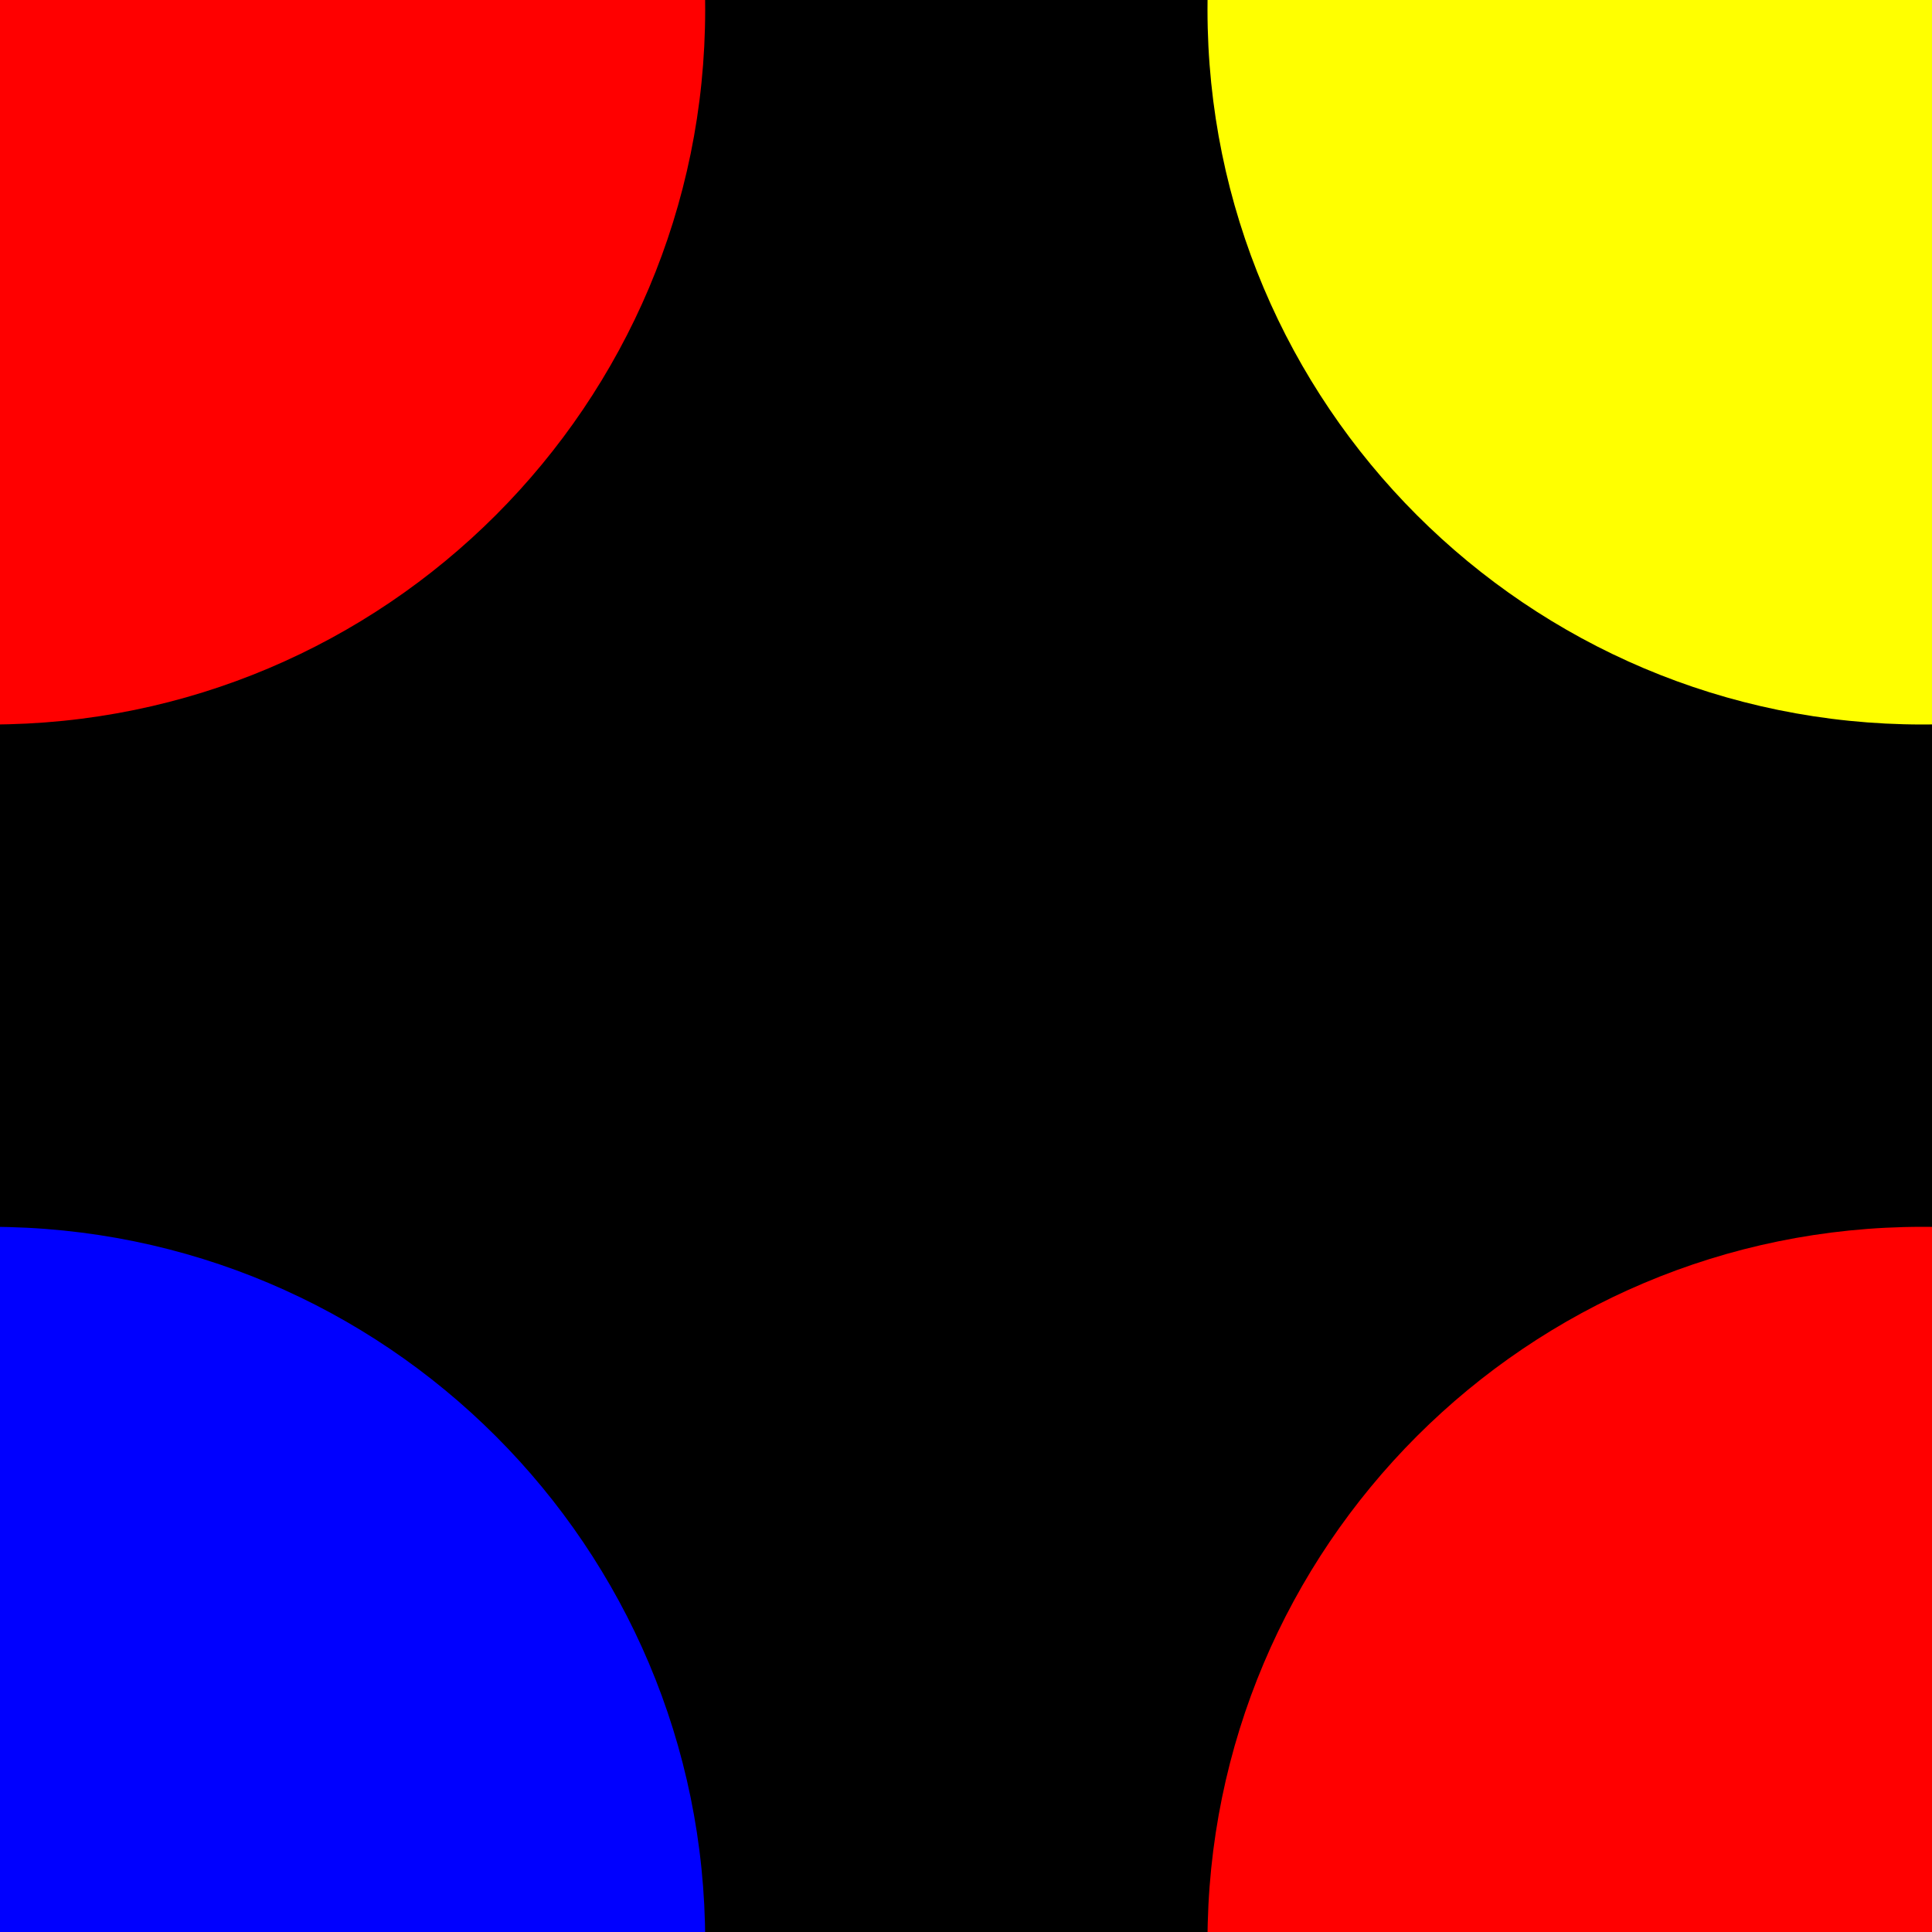
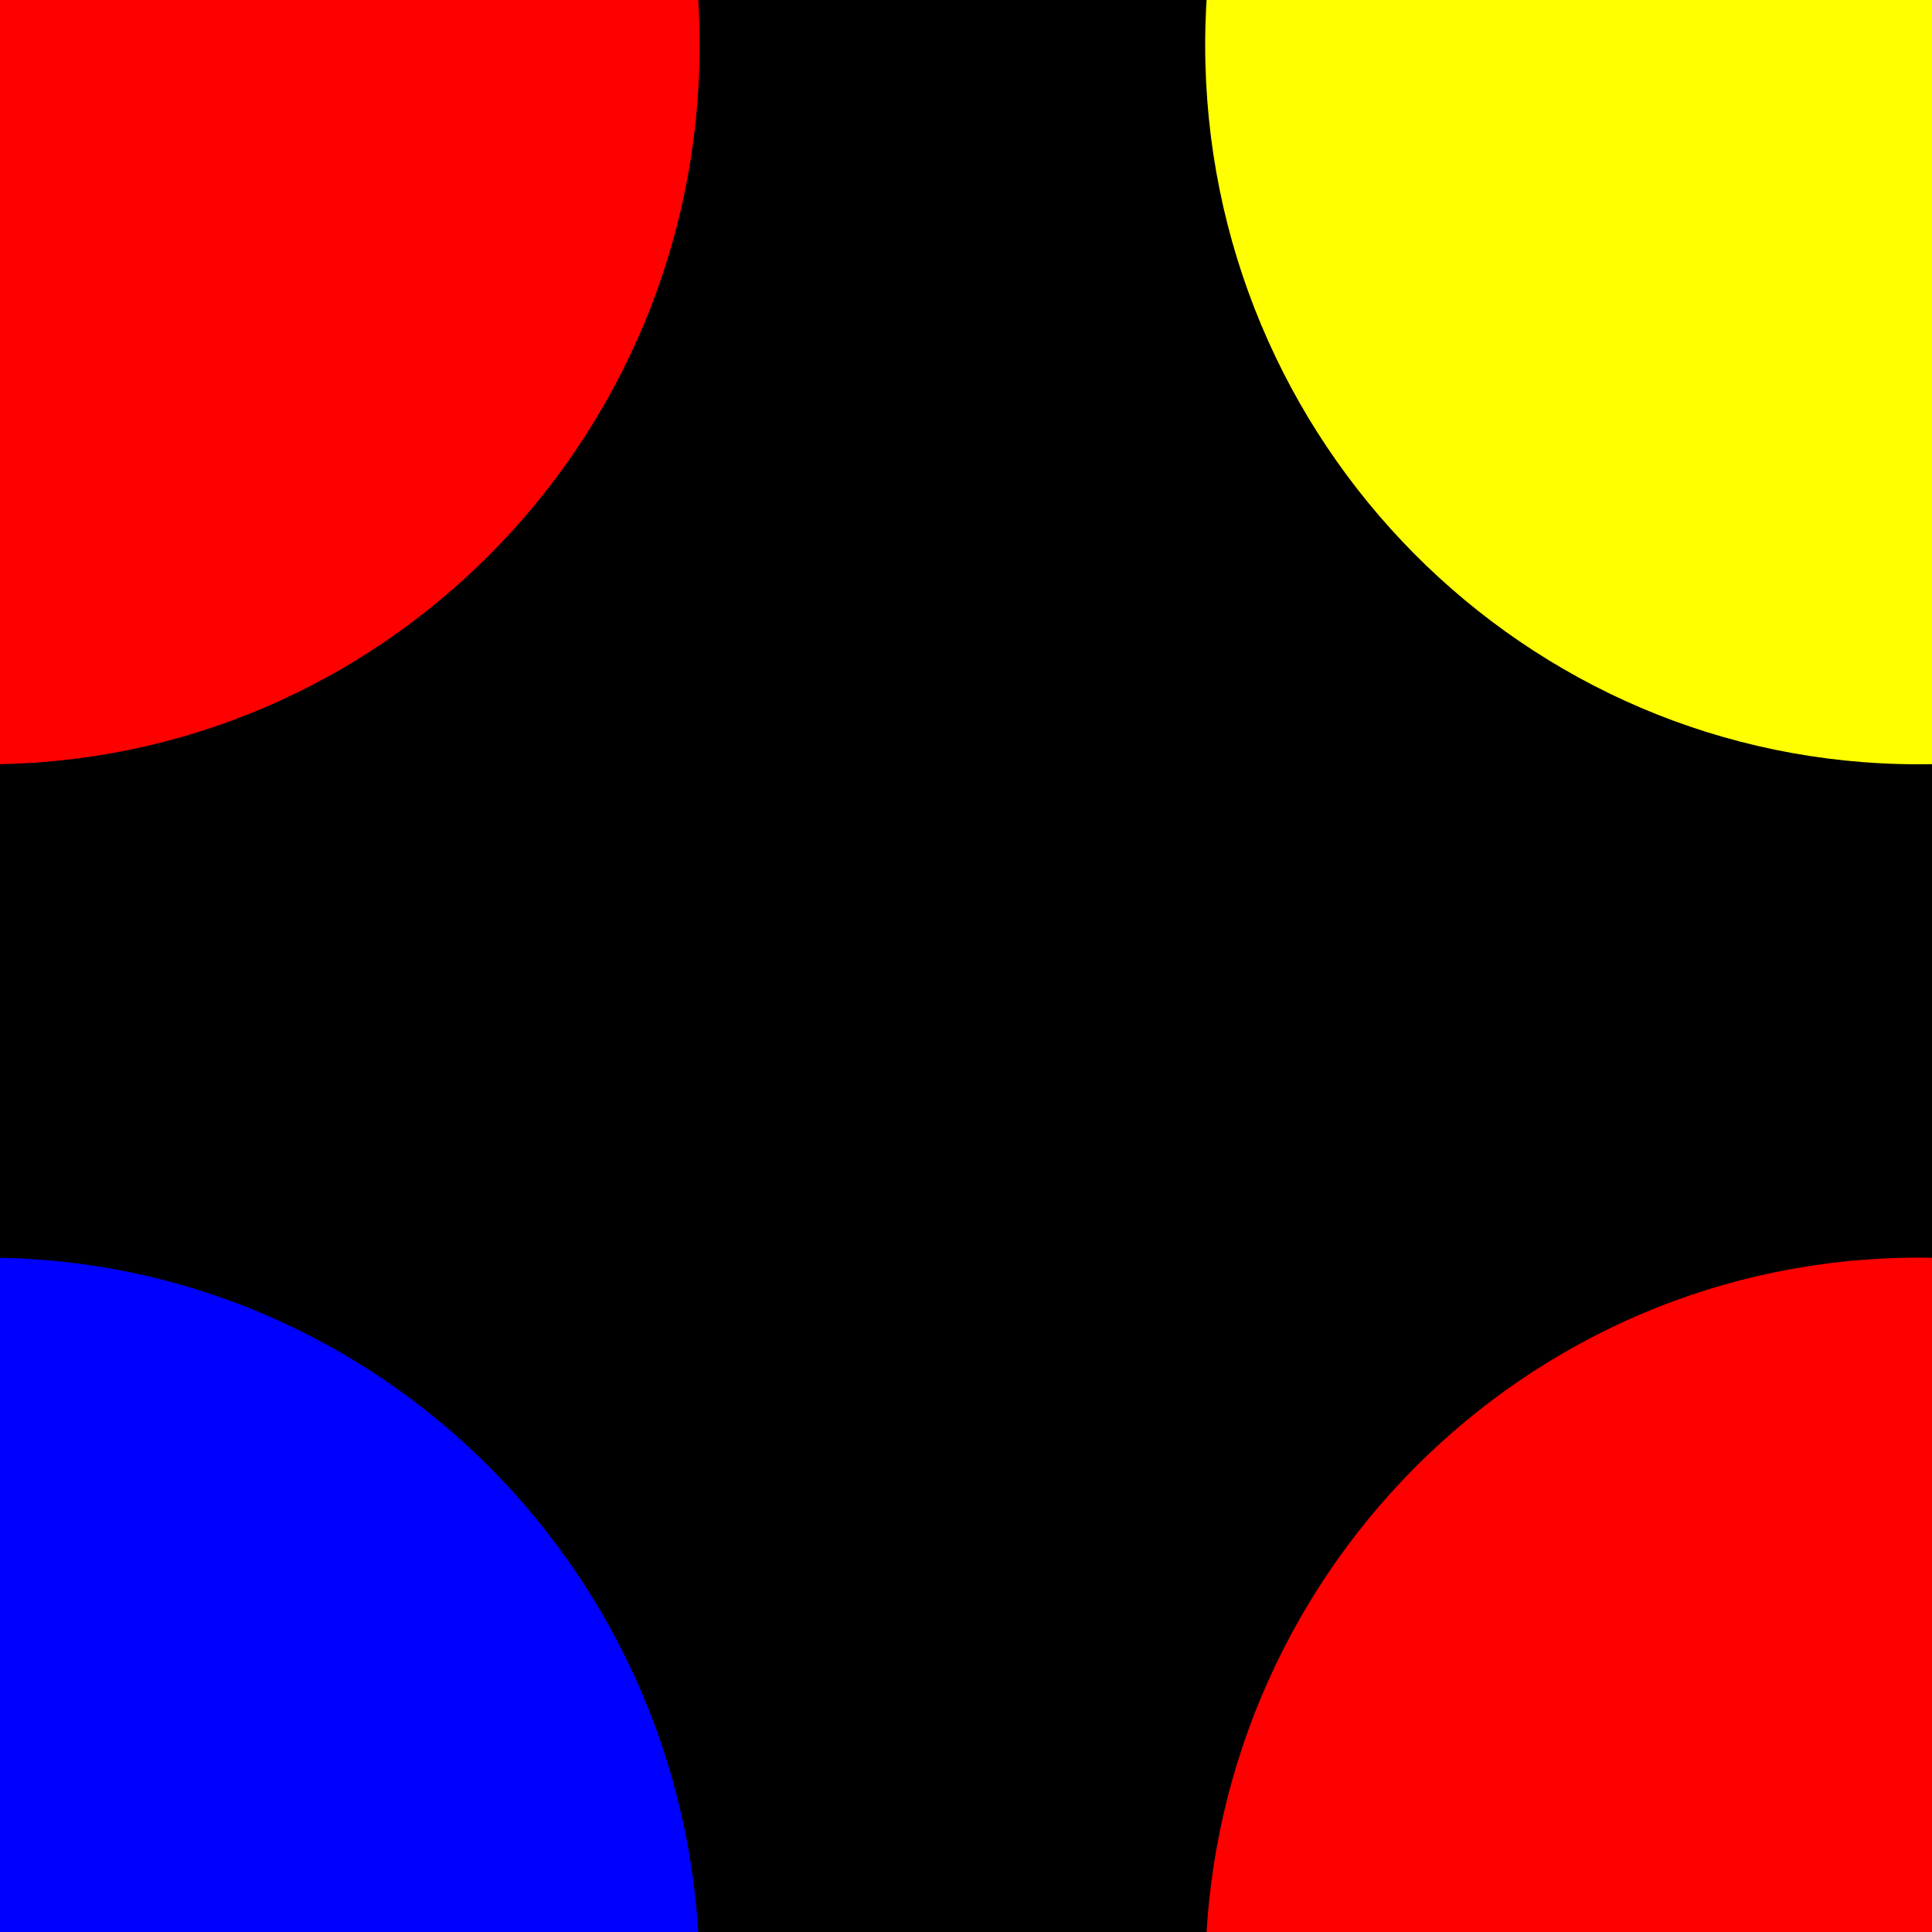
<svg xmlns="http://www.w3.org/2000/svg" version="1.1" width="200" height="200" id="svg2">
-   <g transform="translate(0,-852.3622)">
+   <g transform="translate(0,-852.4)">
    <rect width="200" height="200" x="0" y="852.362" style="fill:#000000;fill-opacity:1;fill-rule:nonzero;stroke:#000000;stroke-opacity:1" />
-     <path d="m 342.857,826.648 a 97.143,88.571 0 1 1 -194.286,0 97.143,88.571 0 1 1 194.286,0 z" transform="matrix(0.7617647,0,0,0.8354839,11.82354,162.7112)" style="fill:#ffff00;fill-opacity:1;fill-rule:nonzero;stroke:none" />
-     <path d="m 342.857,826.648 a 97.143,88.571 0 1 1 -194.286,0 97.143,88.571 0 1 1 194.286,0 z" transform="matrix(0.7617647,0,0,0.8354839,11.82354,362.7112)" style="fill:#ff0000;fill-opacity:1;fill-rule:nonzero;stroke:none" />
-     <path d="m 342.857,826.648 a 97.143,88.571 0 1 1 -194.286,0 97.143,88.571 0 1 1 194.286,0 z" transform="matrix(0.7617647,0,0,0.8354839,-188.1765,362.7112)" style="fill:#0000ff;fill-opacity:1;fill-rule:nonzero;stroke:none" />
-     <path d="m 342.857,826.648 a 97.143,88.571 0 1 1 -194.286,0 97.143,88.571 0 1 1 194.286,0 z" transform="matrix(0.7617647,0,0,0.8354839,-188.1765,162.7112)" style="fill:#ff0000;fill-opacity:1;fill-rule:nonzero;stroke:none" />
+     <path d="m 342.9,826.6 a 97.1,88.6 0 1 1 -194.3,0 97.1,88.6 0 1 1 194.3,0 z" transform="matrix(0.76,0,0,0.84,11.82354,162.7112)" style="fill:#ffff00;fill-opacity:1;fill-rule:nonzero;stroke:none" />
+     <path d="m 342.9,826.6 a 97.1,88.6 0 1 1 -194.3,0 97.1,88.6 0 1 1 194.3,0 z" transform="matrix(0.76,0,0,0.84,11.82354,362.7112)" style="fill:#ff0000;fill-opacity:1;fill-rule:nonzero;stroke:none" />
+     <path d="m 342.9,826.6 a 97.1,88.6 0 1 1 -194.3,0 97.1,88.6 0 1 1 194.3,0 z" transform="matrix(0.76,0,0,0.84,-188.1765,362.7112)" style="fill:#0000ff;fill-opacity:1;fill-rule:nonzero;stroke:none" />
+     <path d="m 342.9,826.6 a 97.1,88.6 0 1 1 -194.3,0 97.1,88.6 0 1 1 194.3,0 z" transform="matrix(0.76,0,0,0.84,-188.1765,162.7112)" style="fill:#ff0000;fill-opacity:1;fill-rule:nonzero;stroke:none" />
  </g>
</svg>
